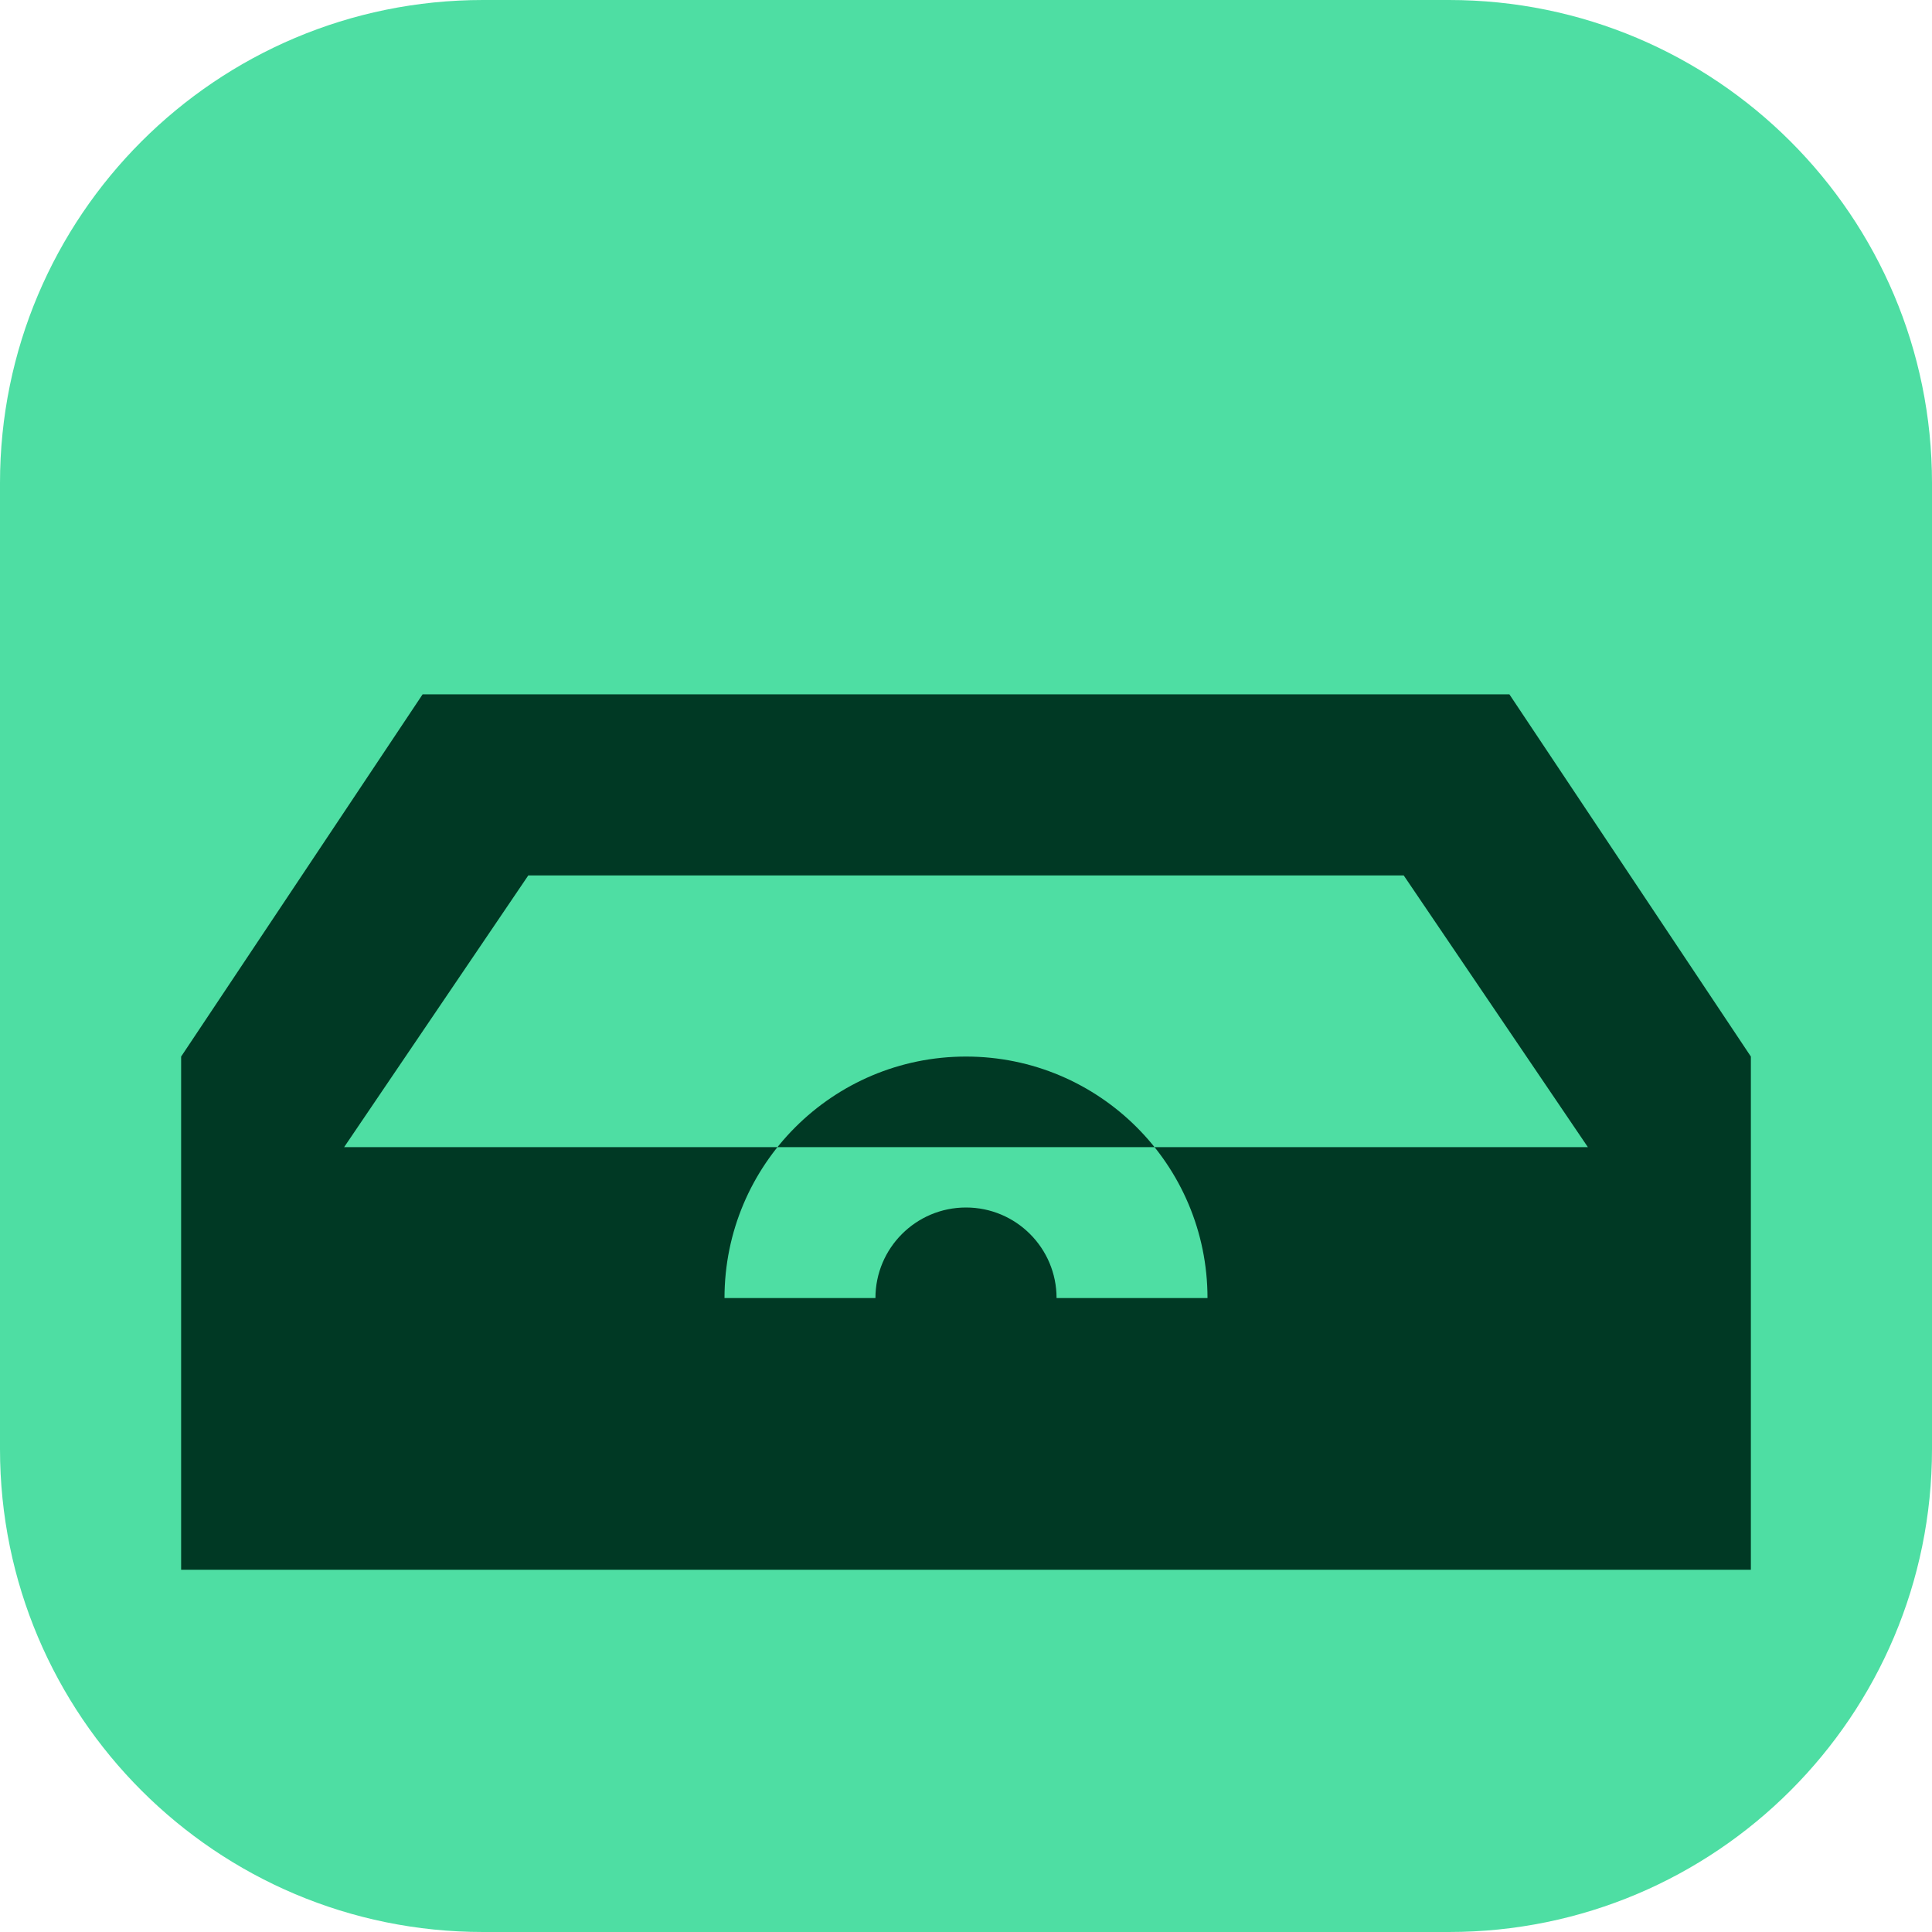
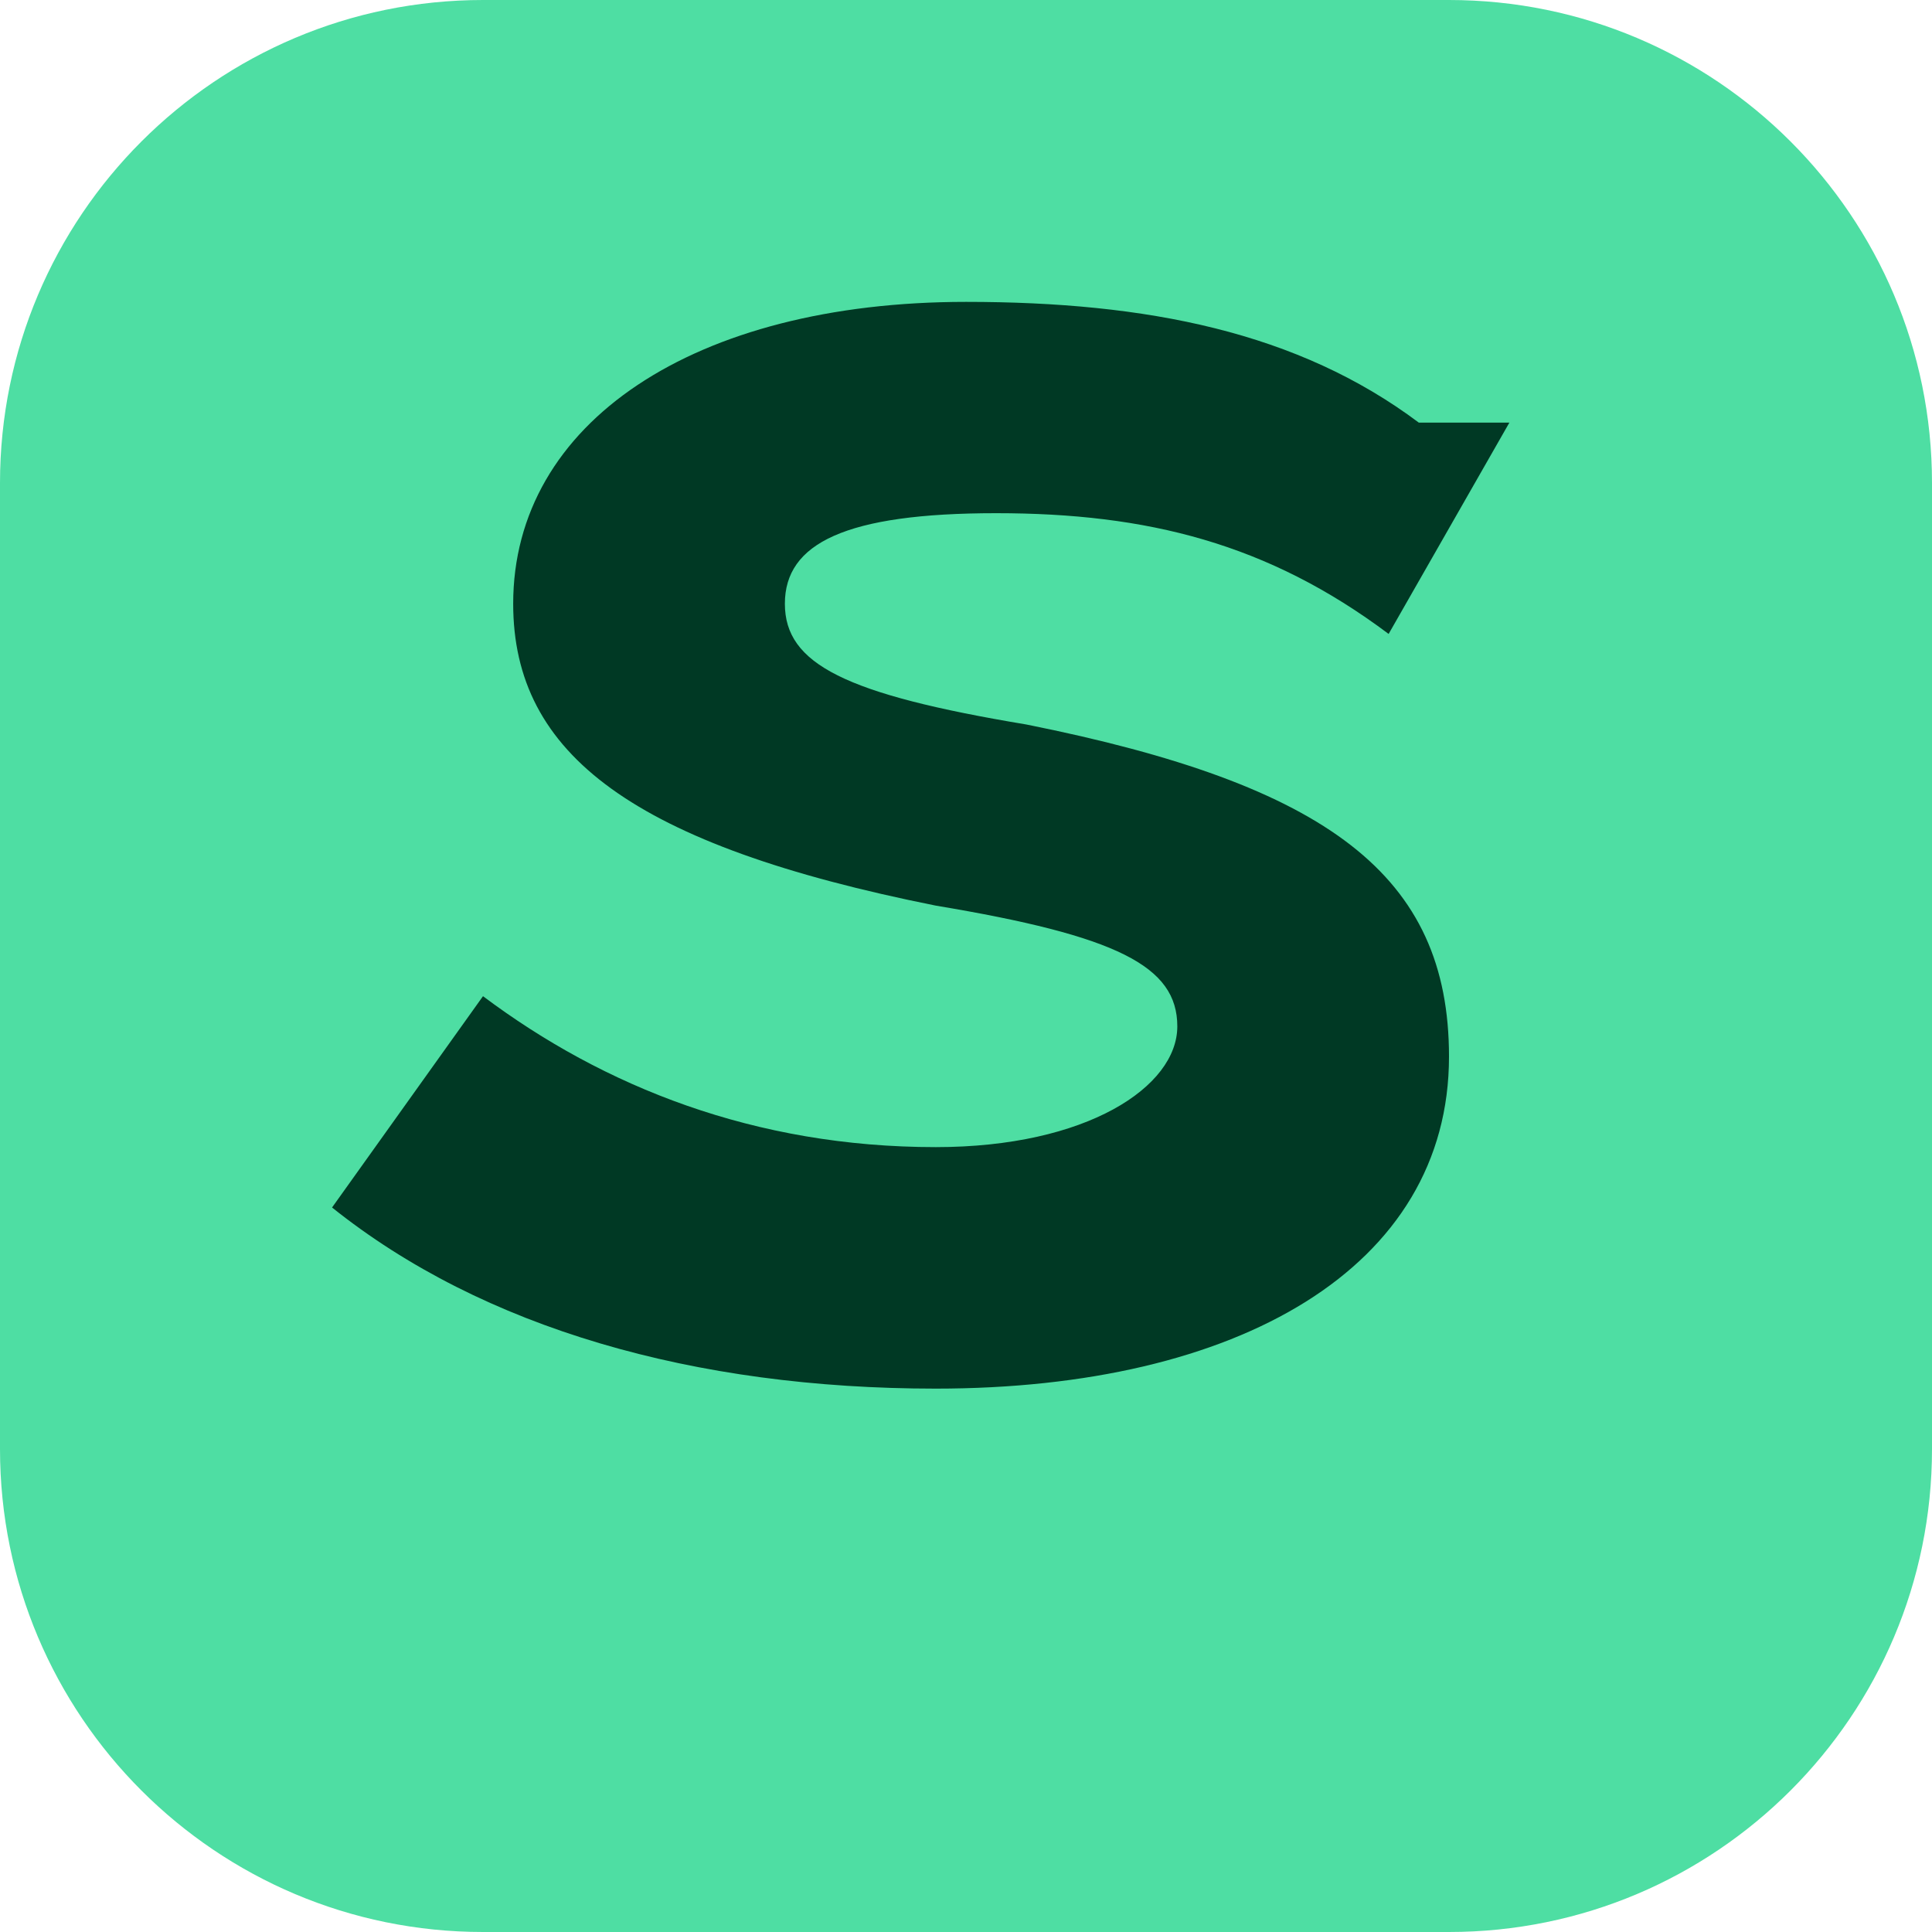
<svg xmlns="http://www.w3.org/2000/svg" viewBox="0 0 64 64">
  <rect width="64" height="64" rx="16" fill="#4edea3" />
-   <path d="M14 23h36l8 12v17H6V35l8-12Zm3.5 6L11.4 38h41.2l-6.1-9H17.5ZM32 35a8 8 0 0 0-8 8h5a3 3 0 0 1 6 0h5a8 8 0 0 0-8-8Z" fill="#003924" />
+   <path d="M47 14c-4-3-9-4-15-4-9 0-15 4-15 10 0 5 4 8 14 10 6 1 8 2 8 4 0 2-3 4-8 4-6 0-11-2-15-5l-5 7c5 4 12 6 20 6 10 0 17-4 17-11 0-6-4-9-14-11-6-1-8-2-8-4 0-2 2-3 7-3 5 0 9 1 13 4l4-7Z" fill="#003924" />
</svg>
